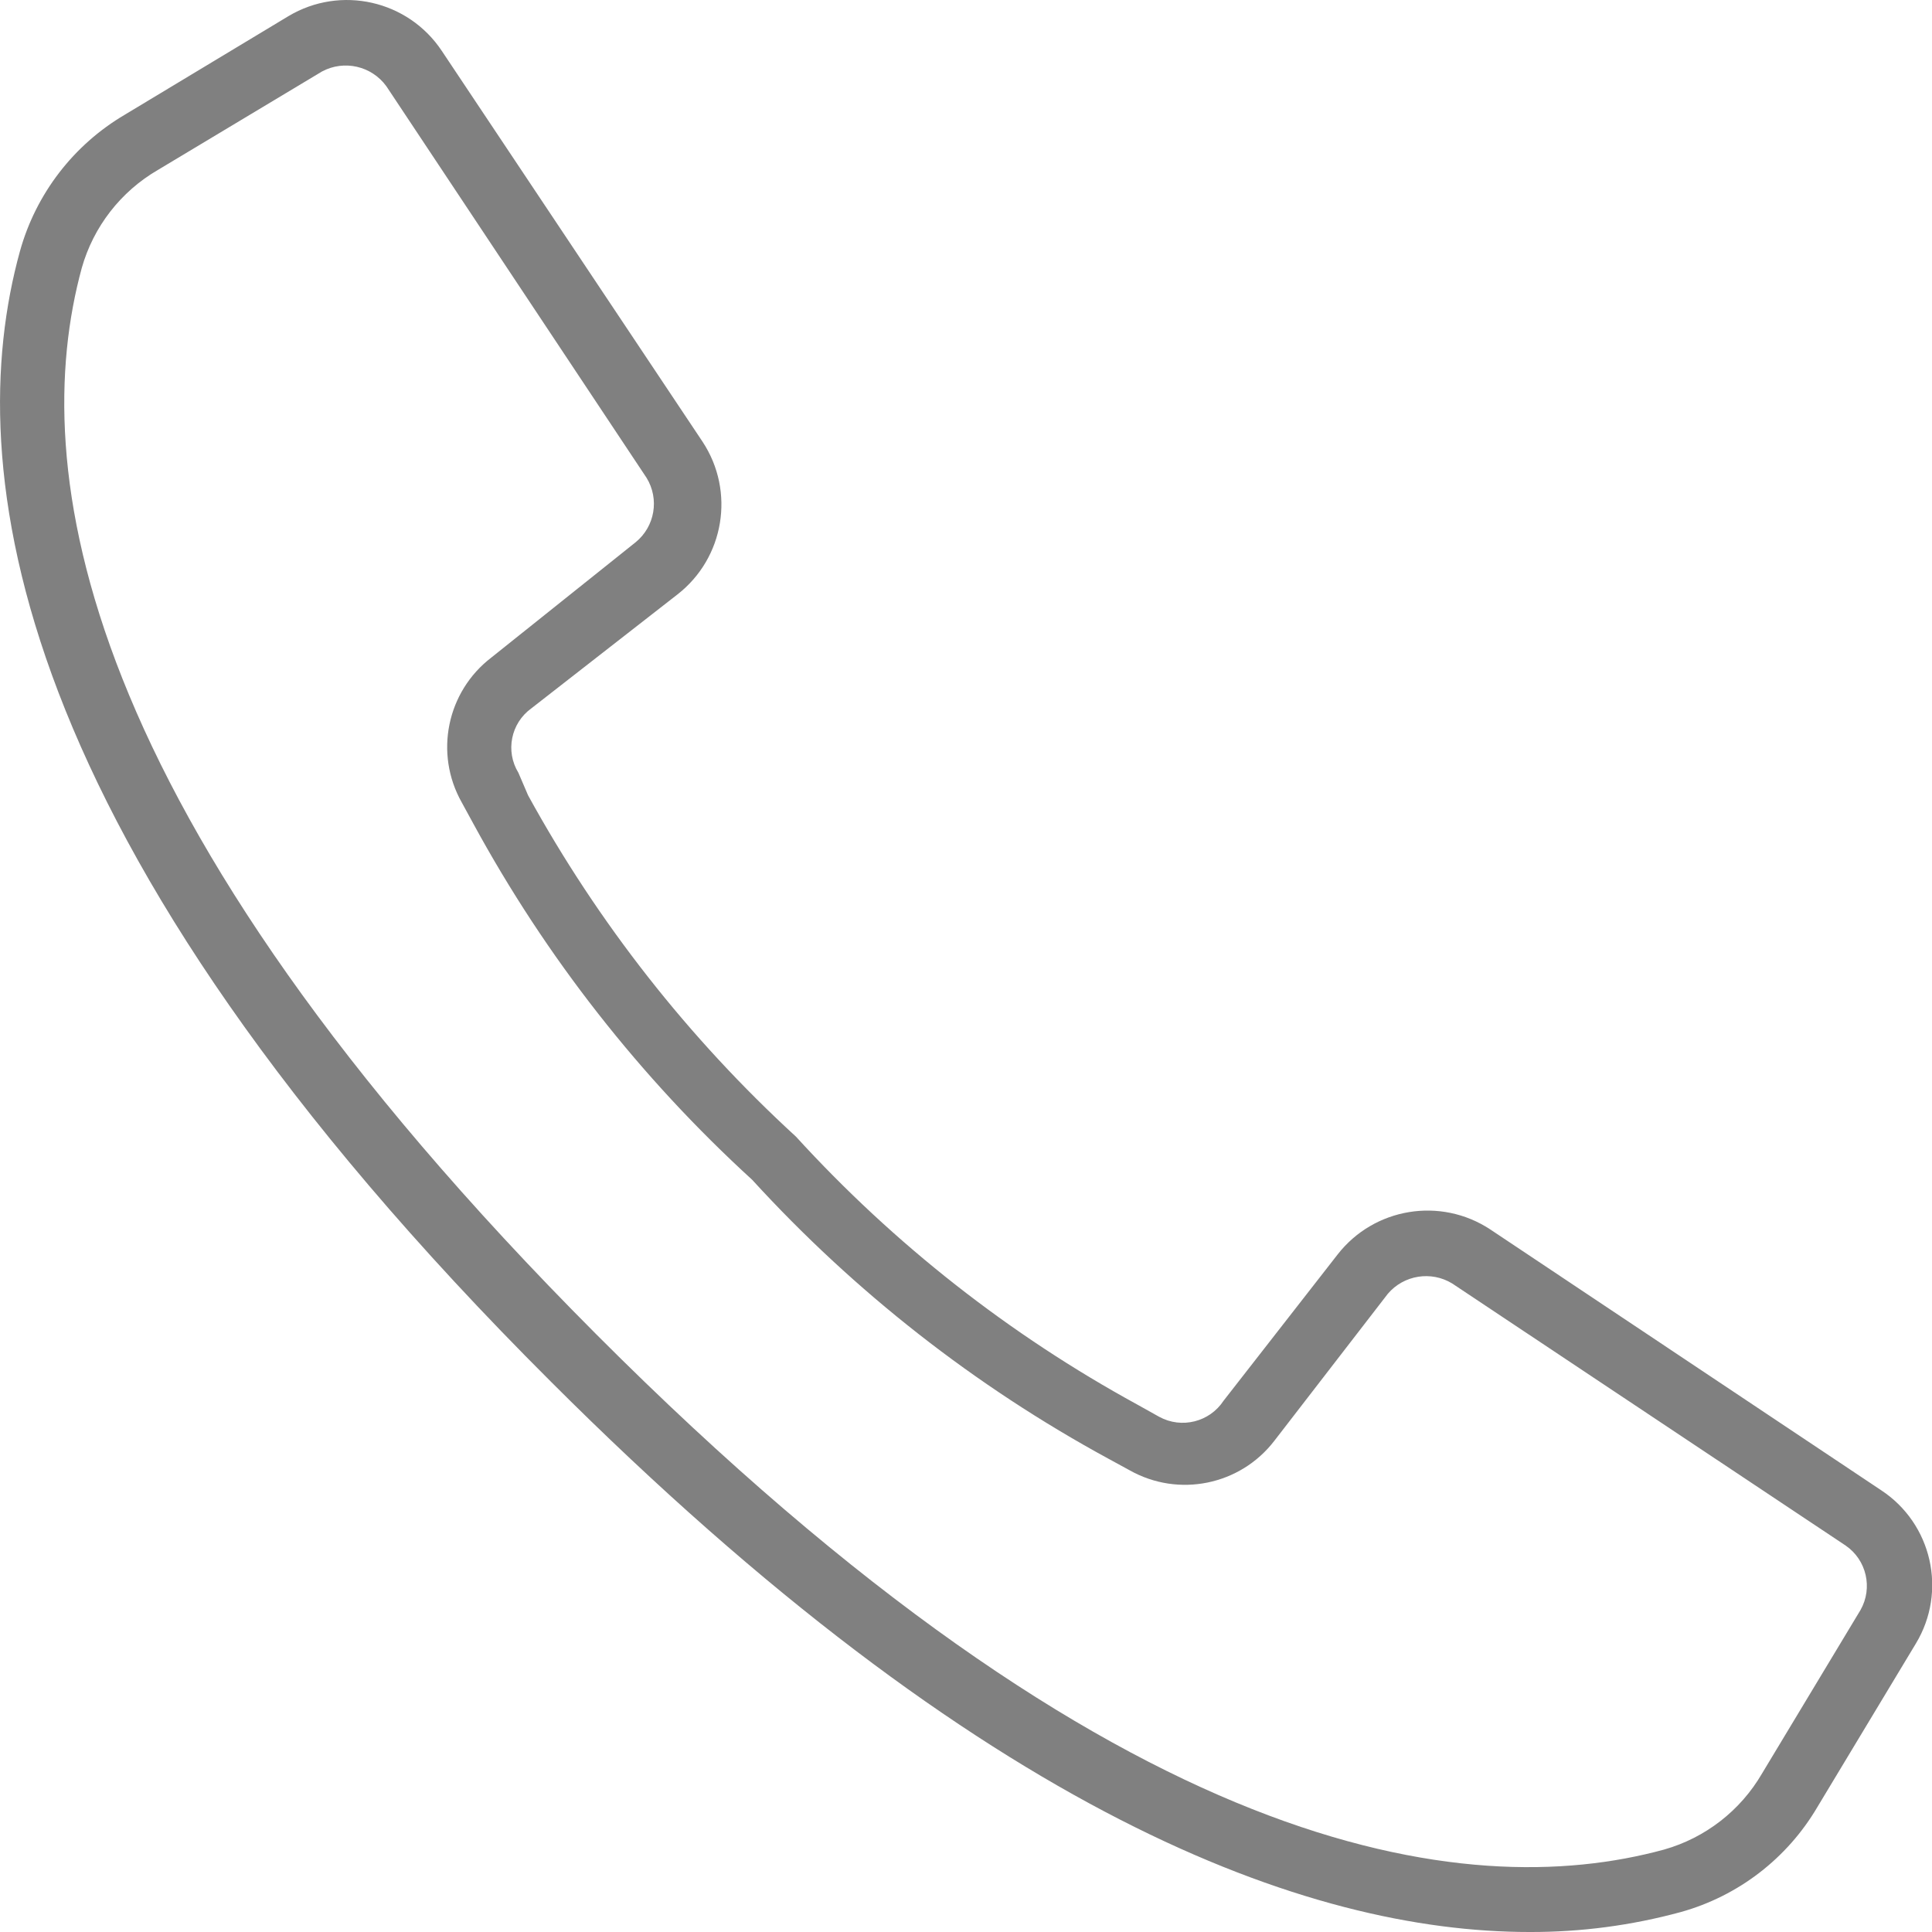
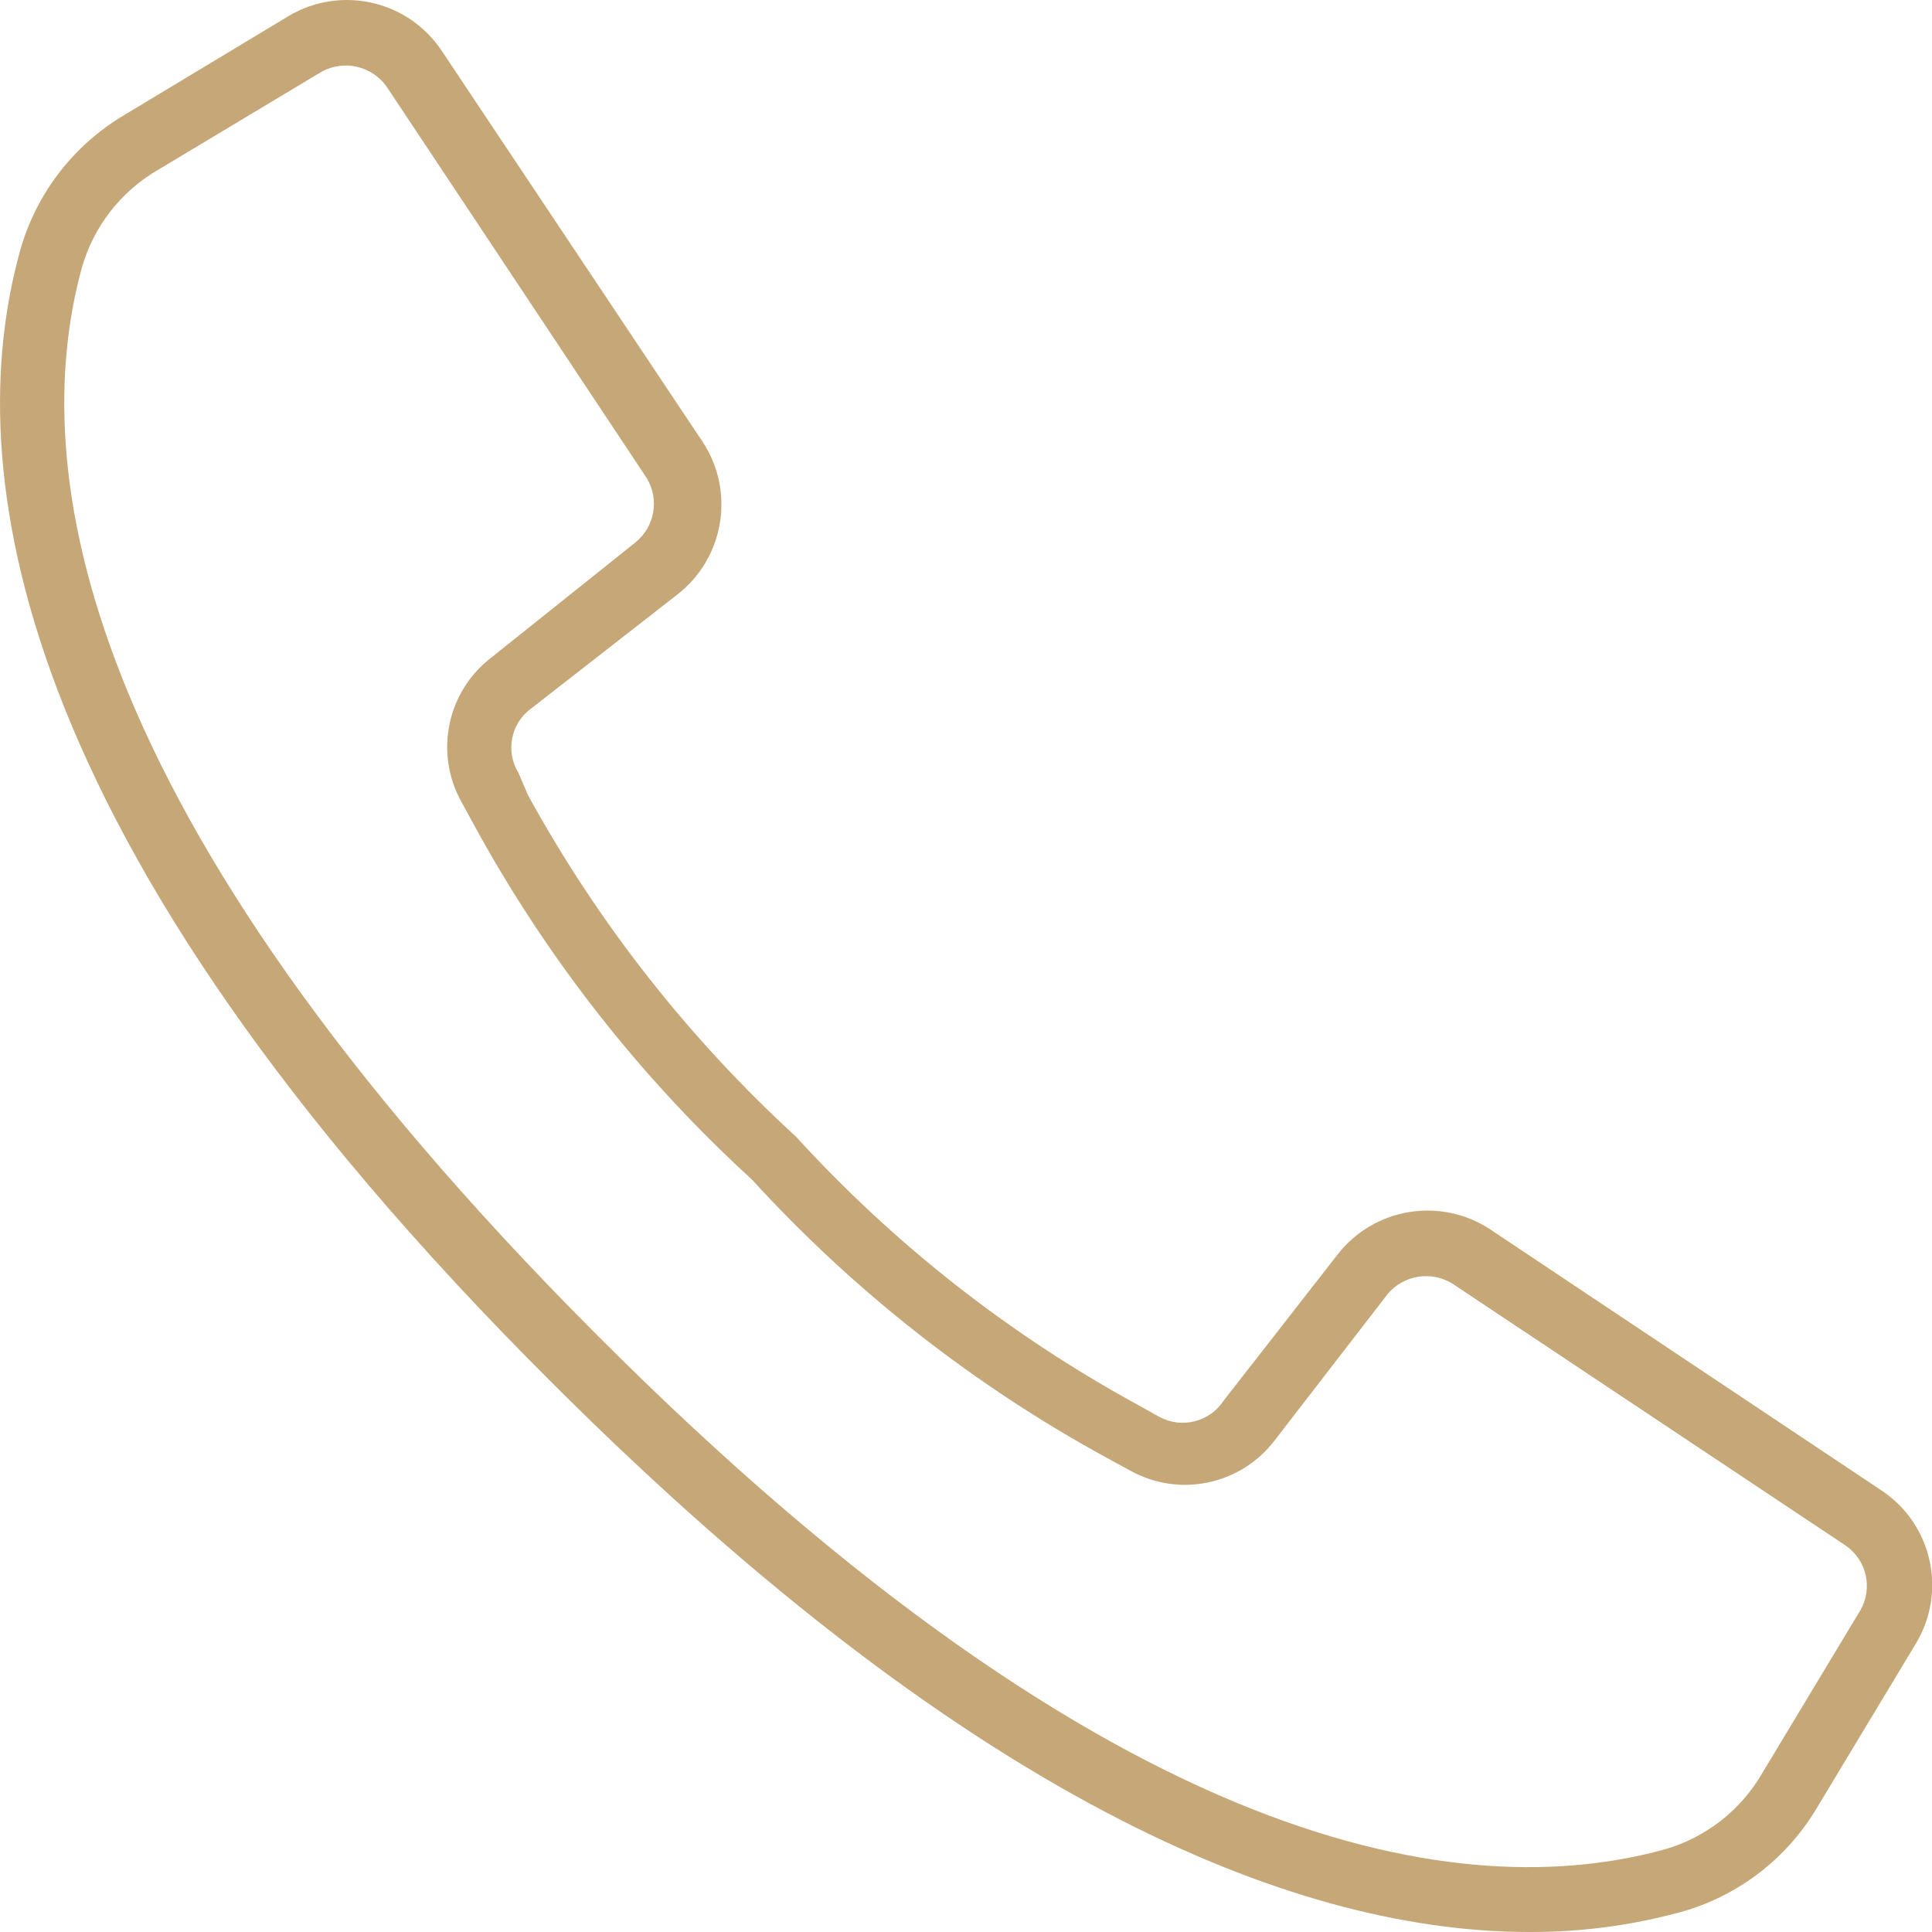
<svg xmlns="http://www.w3.org/2000/svg" viewBox="0 0 30 30">
-   <path d="M29.21 23.14l-6.07-4.05a1.77 1.77 0 0 0-2.37.39L19 21.75a.76.76 0 0 1-1 .25l-.34-.19a20.44 20.44 0 0 1-5.3-4.16 20.69 20.69 0 0 1-4.16-5.3L8.05 12a.75.75 0 0 1 .2-1l2.27-1.77a1.77 1.77 0 0 0 .39-2.37L6.86.79A1.77 1.77 0 0 0 4.48.25L1.94 1.78A3.57 3.57 0 0 0 .31 3.9C-.61 7.23.08 13 8.55 21.45 15.29 28.19 20.31 30 23.75 30a8.82 8.82 0 0 0 2.35-.31 3.57 3.57 0 0 0 2.12-1.63l1.53-2.54a1.76 1.76 0 0 0-.54-2.38zM28.89 25l-1.53 2.54a2.57 2.57 0 0 1-1.52 1.18c-3.08.84-8.45.15-16.58-8S.43 7.24 1.27 4.16a2.57 2.57 0 0 1 1.18-1.52L5 1.11a.78.78 0 0 1 1 .23l4.04 6.08a.77.77 0 0 1-.17 1l-2.24 1.79a1.75 1.75 0 0 0-.46 2.25l.18.33a21.23 21.23 0 0 0 4.33 5.53 21.23 21.23 0 0 0 5.53 4.33l.33.18a1.75 1.75 0 0 0 2.25-.46l1.76-2.28a.78.78 0 0 1 1-.16L28.66 24a.76.76 0 0 1 .23 1z" fill="gray" />
+   <defs>
+     <style>.cls-1{fill:#c6a777;}</style>
+   </defs>
+   <g id="Layer_2" data-name="Layer 2">
+     <g id="Layer_1-2" data-name="Layer 1">
+       <path class="cls-1" d="M29.21,23.14l-6.07-4.05a1.77,1.77,0,0,0-2.37.39L19,21.75A.76.76,0,0,1,18,22l-.34-.19a20.44,20.44,0,0,1-5.3-4.16,20.69,20.69,0,0,1-4.16-5.3L8.05,12a.75.75,0,0,1,.2-1l2.27-1.77a1.77,1.77,0,0,0,.39-2.37L6.86.79A1.77,1.77,0,0,0,4.48.25L1.94,1.78A3.57,3.57,0,0,0,.31,3.9C-.61,7.23.08,13,8.55,21.45,15.29,28.19,20.31,30,23.75,30a8.82,8.82,0,0,0,2.35-.31,3.57,3.57,0,0,0,2.12-1.63l1.53-2.54A1.76,1.76,0,0,0,29.21,23.14ZM28.89,25l-1.53,2.54a2.57,2.57,0,0,1-1.52,1.18c-3.08.84-8.45.15-16.58-8S.43,7.24,1.27,4.16A2.57,2.57,0,0,1,2.45,2.64L5,1.11a.78.78,0,0,1,1,.23l2.2,3.31,1.84,2.77a.77.77,0,0,1-.17,1L7.63,10.21a1.75,1.75,0,0,0-.46,2.25l.18.33a21.23,21.23,0,0,0,4.33,5.53,21.23,21.23,0,0,0,5.53,4.33l.33.18a1.75,1.75,0,0,0,2.25-.46l1.76-2.28a.78.78,0,0,1,1-.16L28.66,24A.76.76,0,0,1,28.89,25Z" />
+     </g>
+   </g>
</svg>
